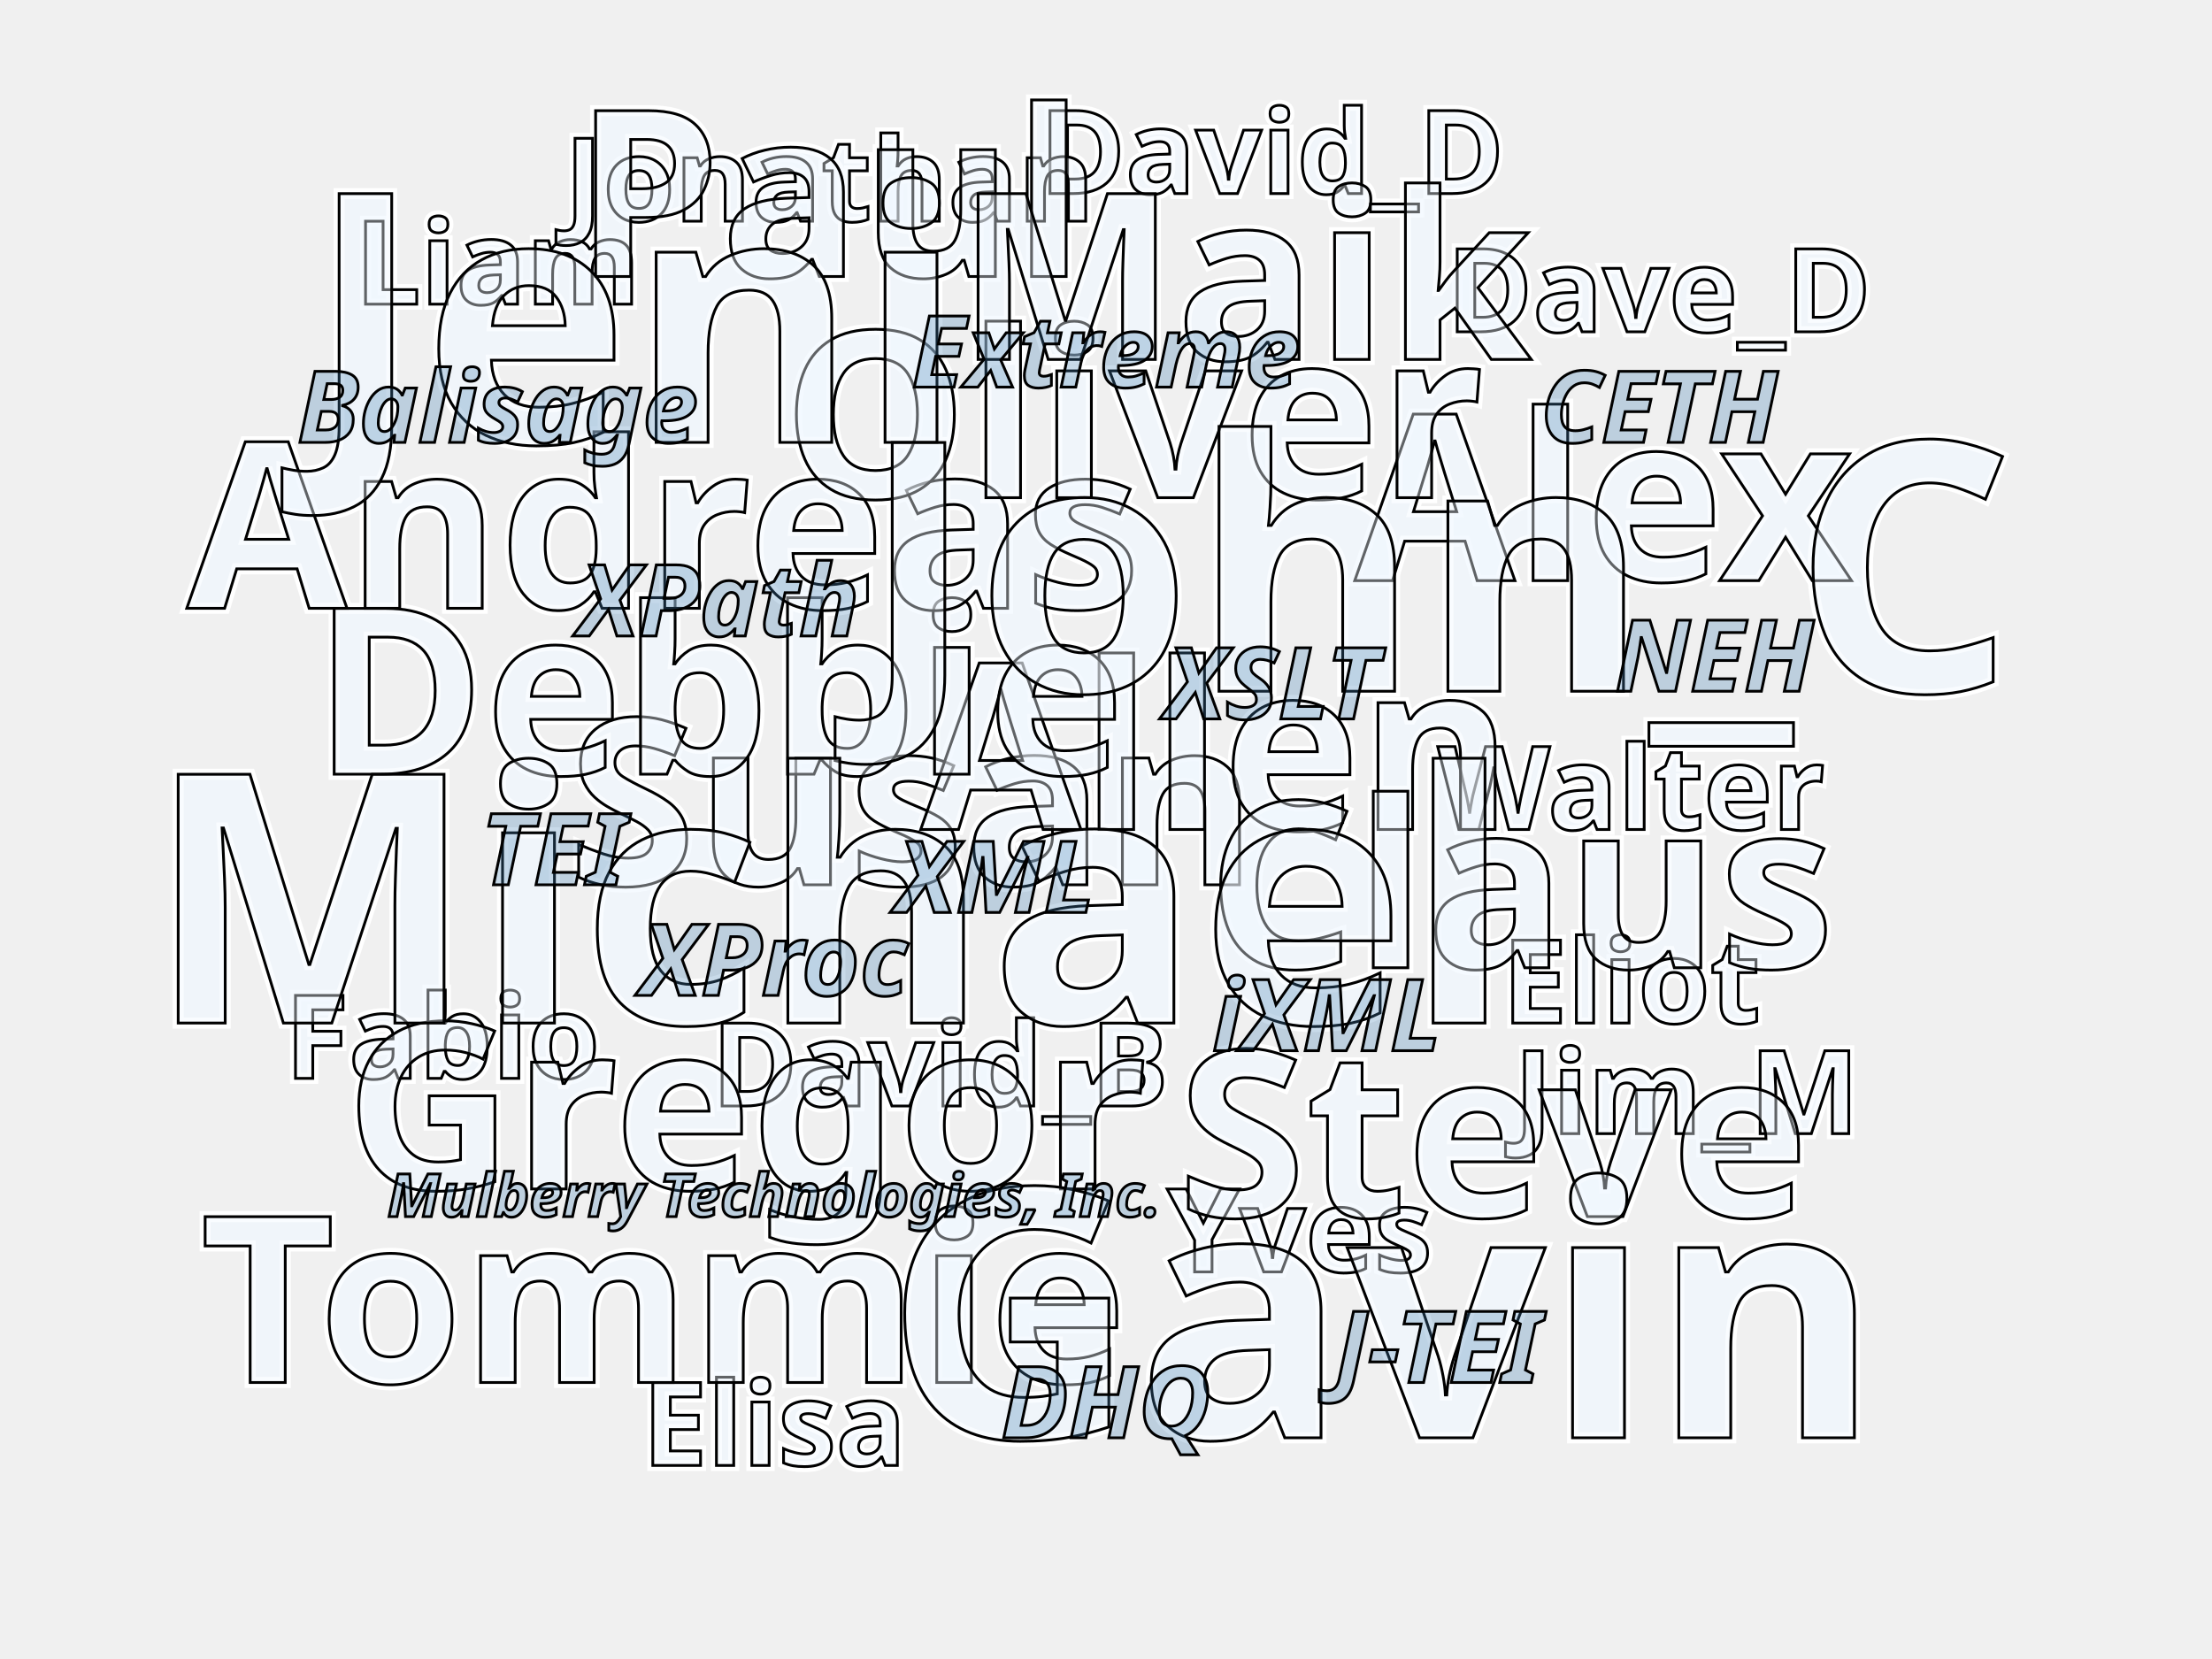
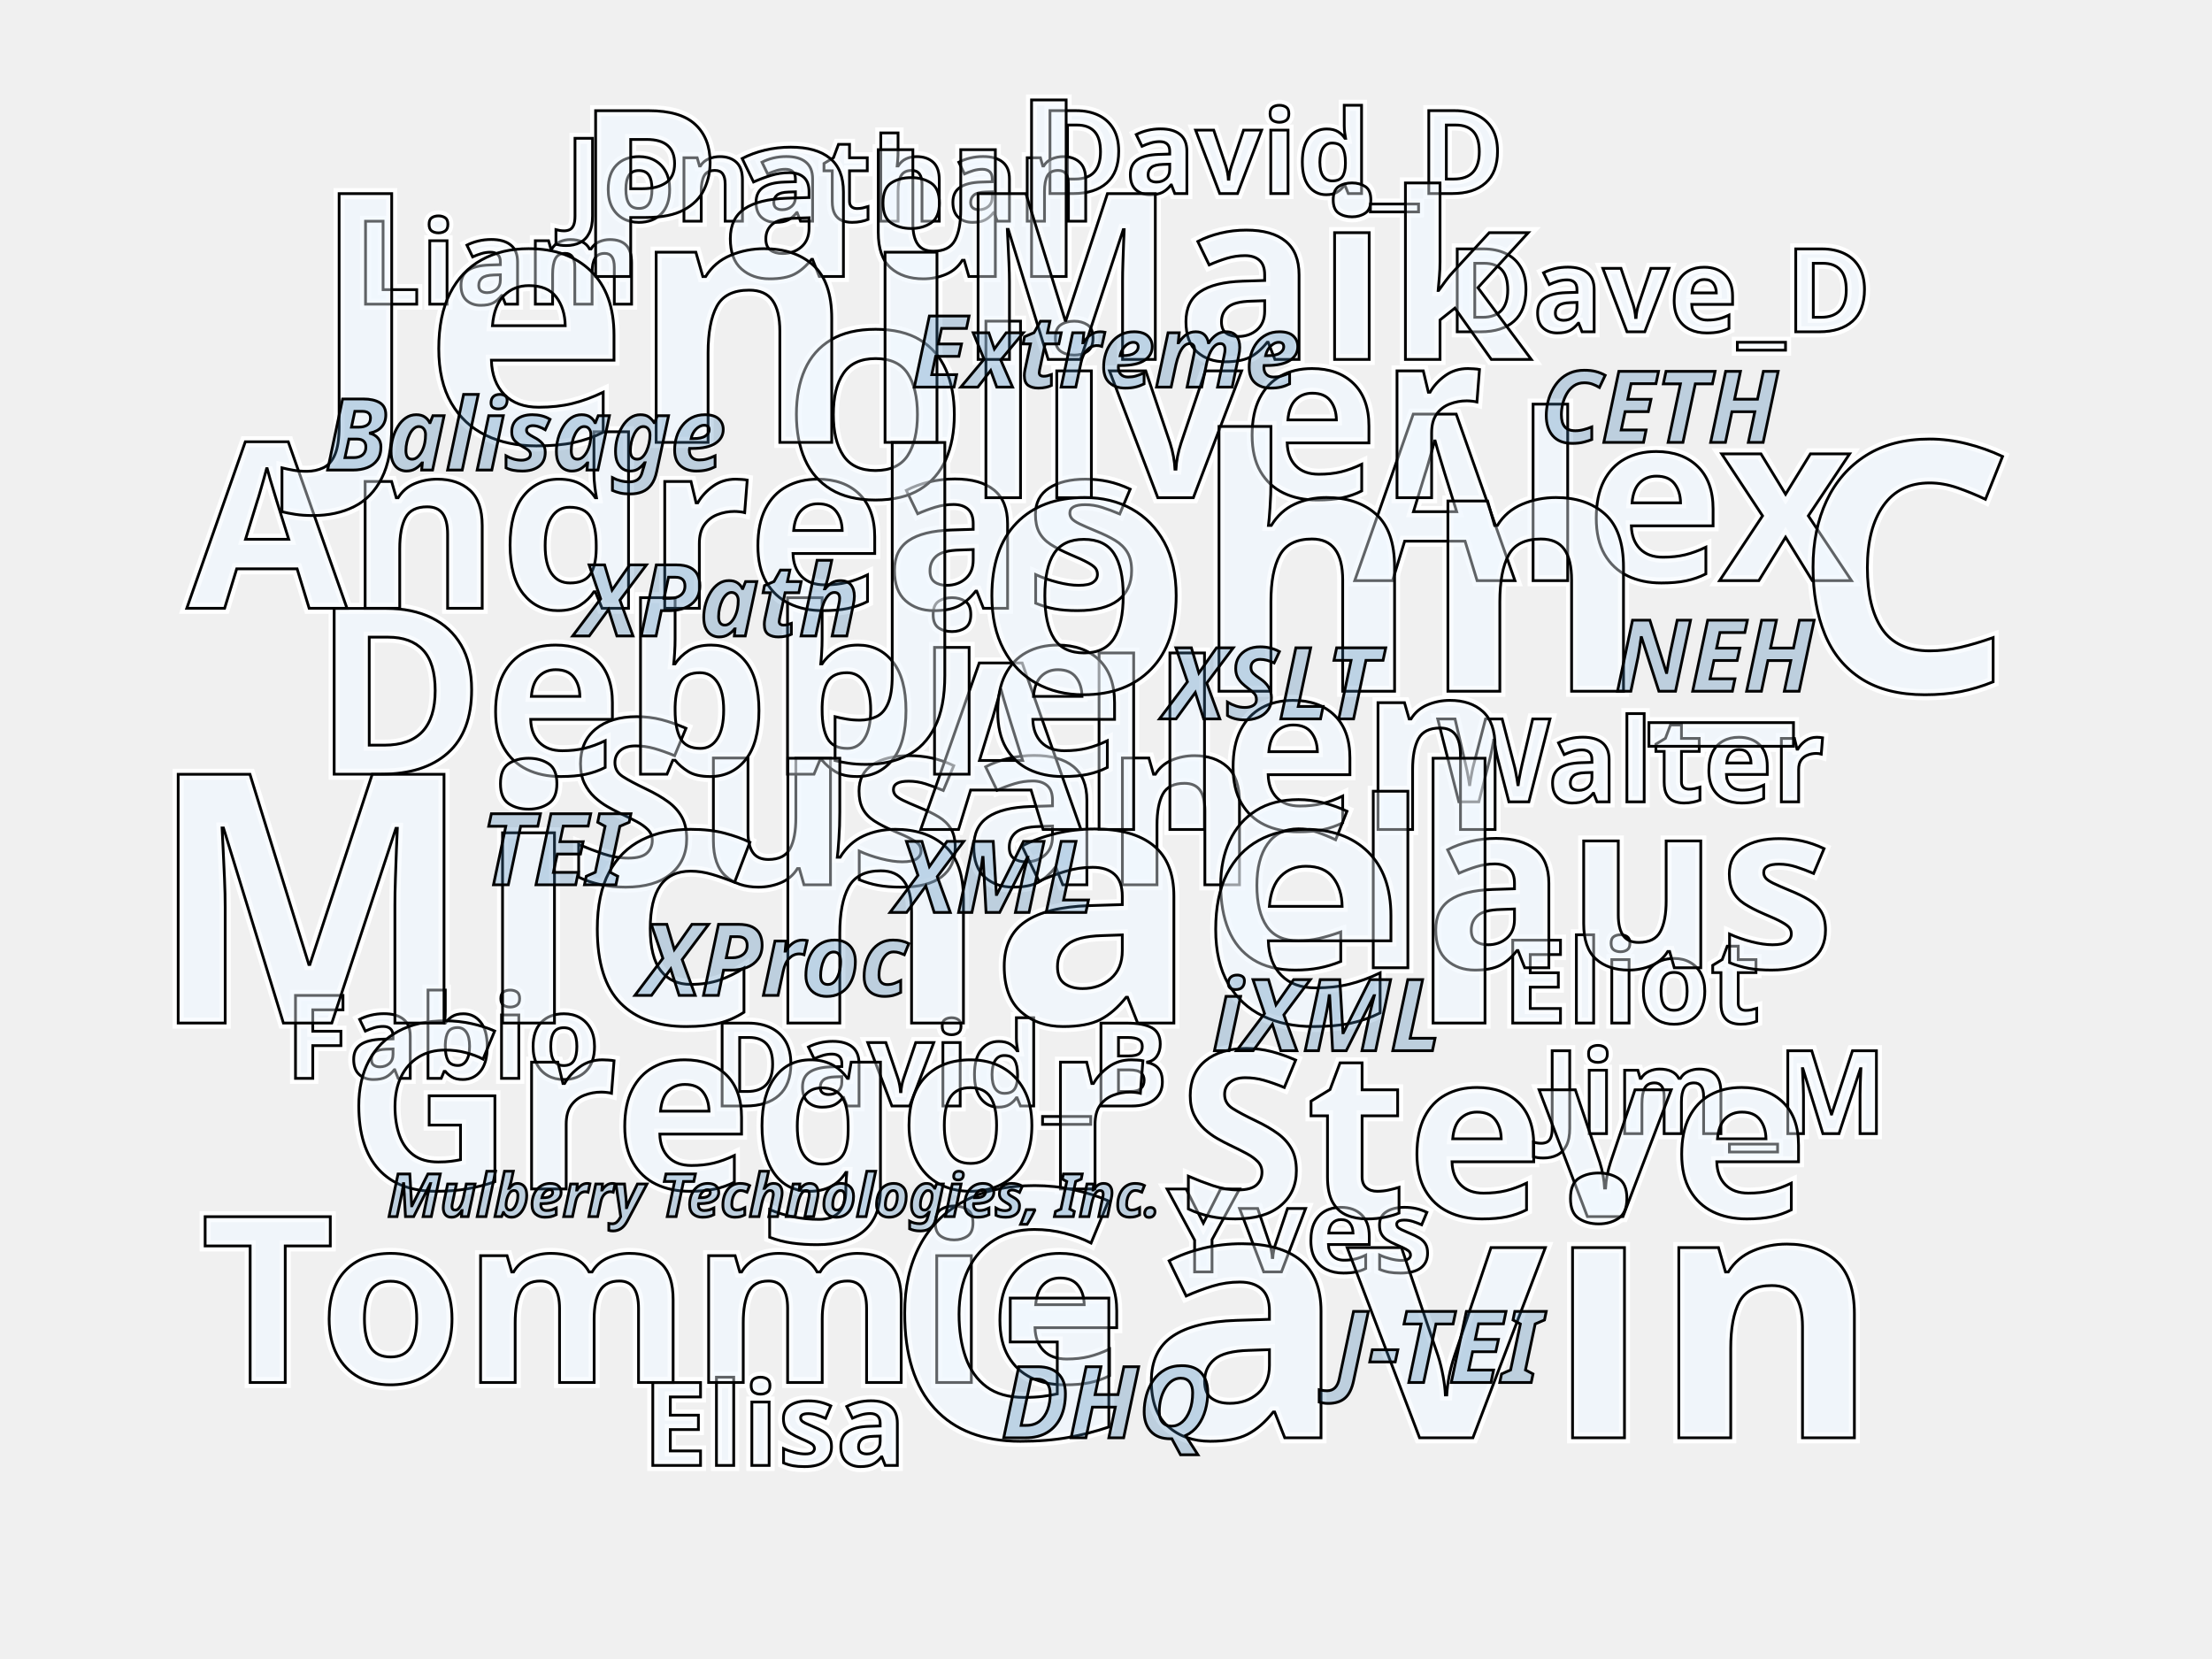
<svg xmlns="http://www.w3.org/2000/svg" width="800" height="600" viewBox="0 0 800 600">
  <defs>
    <g id="names">
-       <text x="190" y="-20">Walter</text>
+       <text x="190" y="-30">Walter</text>
      <text x="200" y="-200">Dave_D</text>
      <text x="60" y="-250">David_D</text>
      <text x="-60" y="80">David_B</text>
      <text x="-120" y="210">Elisa</text>
      <text x="-220" y="-210">Liam</text>
      <text x="70" y="140">Yves</text>
-       <text x="210" y="90">Jim_M</text>
+       <text x="220" y="90">Jim_M</text>
      <text x="-240" y="70">Fabio</text>
      <text x="190" y="50">Eliot</text>
      <text x="-100" y="-240">Jonathan</text>
      <g font-size="200%">
        <text x="-70" y="0">Susan</text>
        <text x="40" y="-20">Allen</text>
        <text x="150" y="30">Claus</text>
        <text x="-160" y="180">Tommie</text>
        <text x="-140" y="-40">Debbie</text>
        <text x="180" y="-110">Alex</text>
        <text x="-130" y="110">Gregor</text>
        <text x="140" y="120">Steve</text>
        <text x="-100" y="-220">Paul</text>
        <text x="-160" y="-100">Andreas</text>
        <text x="10" y="-140">Oliver</text>
        <text x="50" y="-190">Maik</text>
      </g>
      <g font-size="300%">
        <text x="-170" y="-160">Jeni</text>
        <text x="120" y="-70">John_C</text>
        <text x="100" y="200">Gavin</text>
        <text x="-100" y="50">Michael</text>
      </g>
    </g>
    <g id="places" font-style="italic">
      <text x="200" y="-160">CETH</text>
      <text x="-200" y="0">TEI</text>
      <text x="220" y="-70">NEH</text>
      <text x="-40" y="10">XML</text>
      <text x="60" y="-60">XSLT</text>
      <text x="-140" y="-90">XPath</text>
      <g transform="translate(-120 120)" font-size="60%">
        <text>Mulberry Technologies, Inc.</text>
      </g>
      <text x="0" y="-180">Extreme</text>
      <text x="0" y="200">DHQ</text>
      <text x="120" y="180">J-TEI</text>
-       <text x="-220" y="-160">Balisage</text>
+       <text x="-210" y="-150">Balisage</text>
      <text x="-120" y="40">XProc</text>
      <text x="80" y="60">iXML</text>
    </g>
  </defs>
  <g alignment-baseline="baseline" text-anchor="middle" transform="translate(400 320)" fill="aliceblue" fill-opacity="0.4" font-size="42" font-weight="bold" font-family="sans-serif">
    <use href="#names" stroke="white" stroke-width="4" />
    <use href="#names" stroke="black" stroke-width="1" />
    <use href="#places" font-size="36" stroke="black" stroke-width="1" fill="steelblue" fill-opacity="0.3" />
  </g>
</svg>
